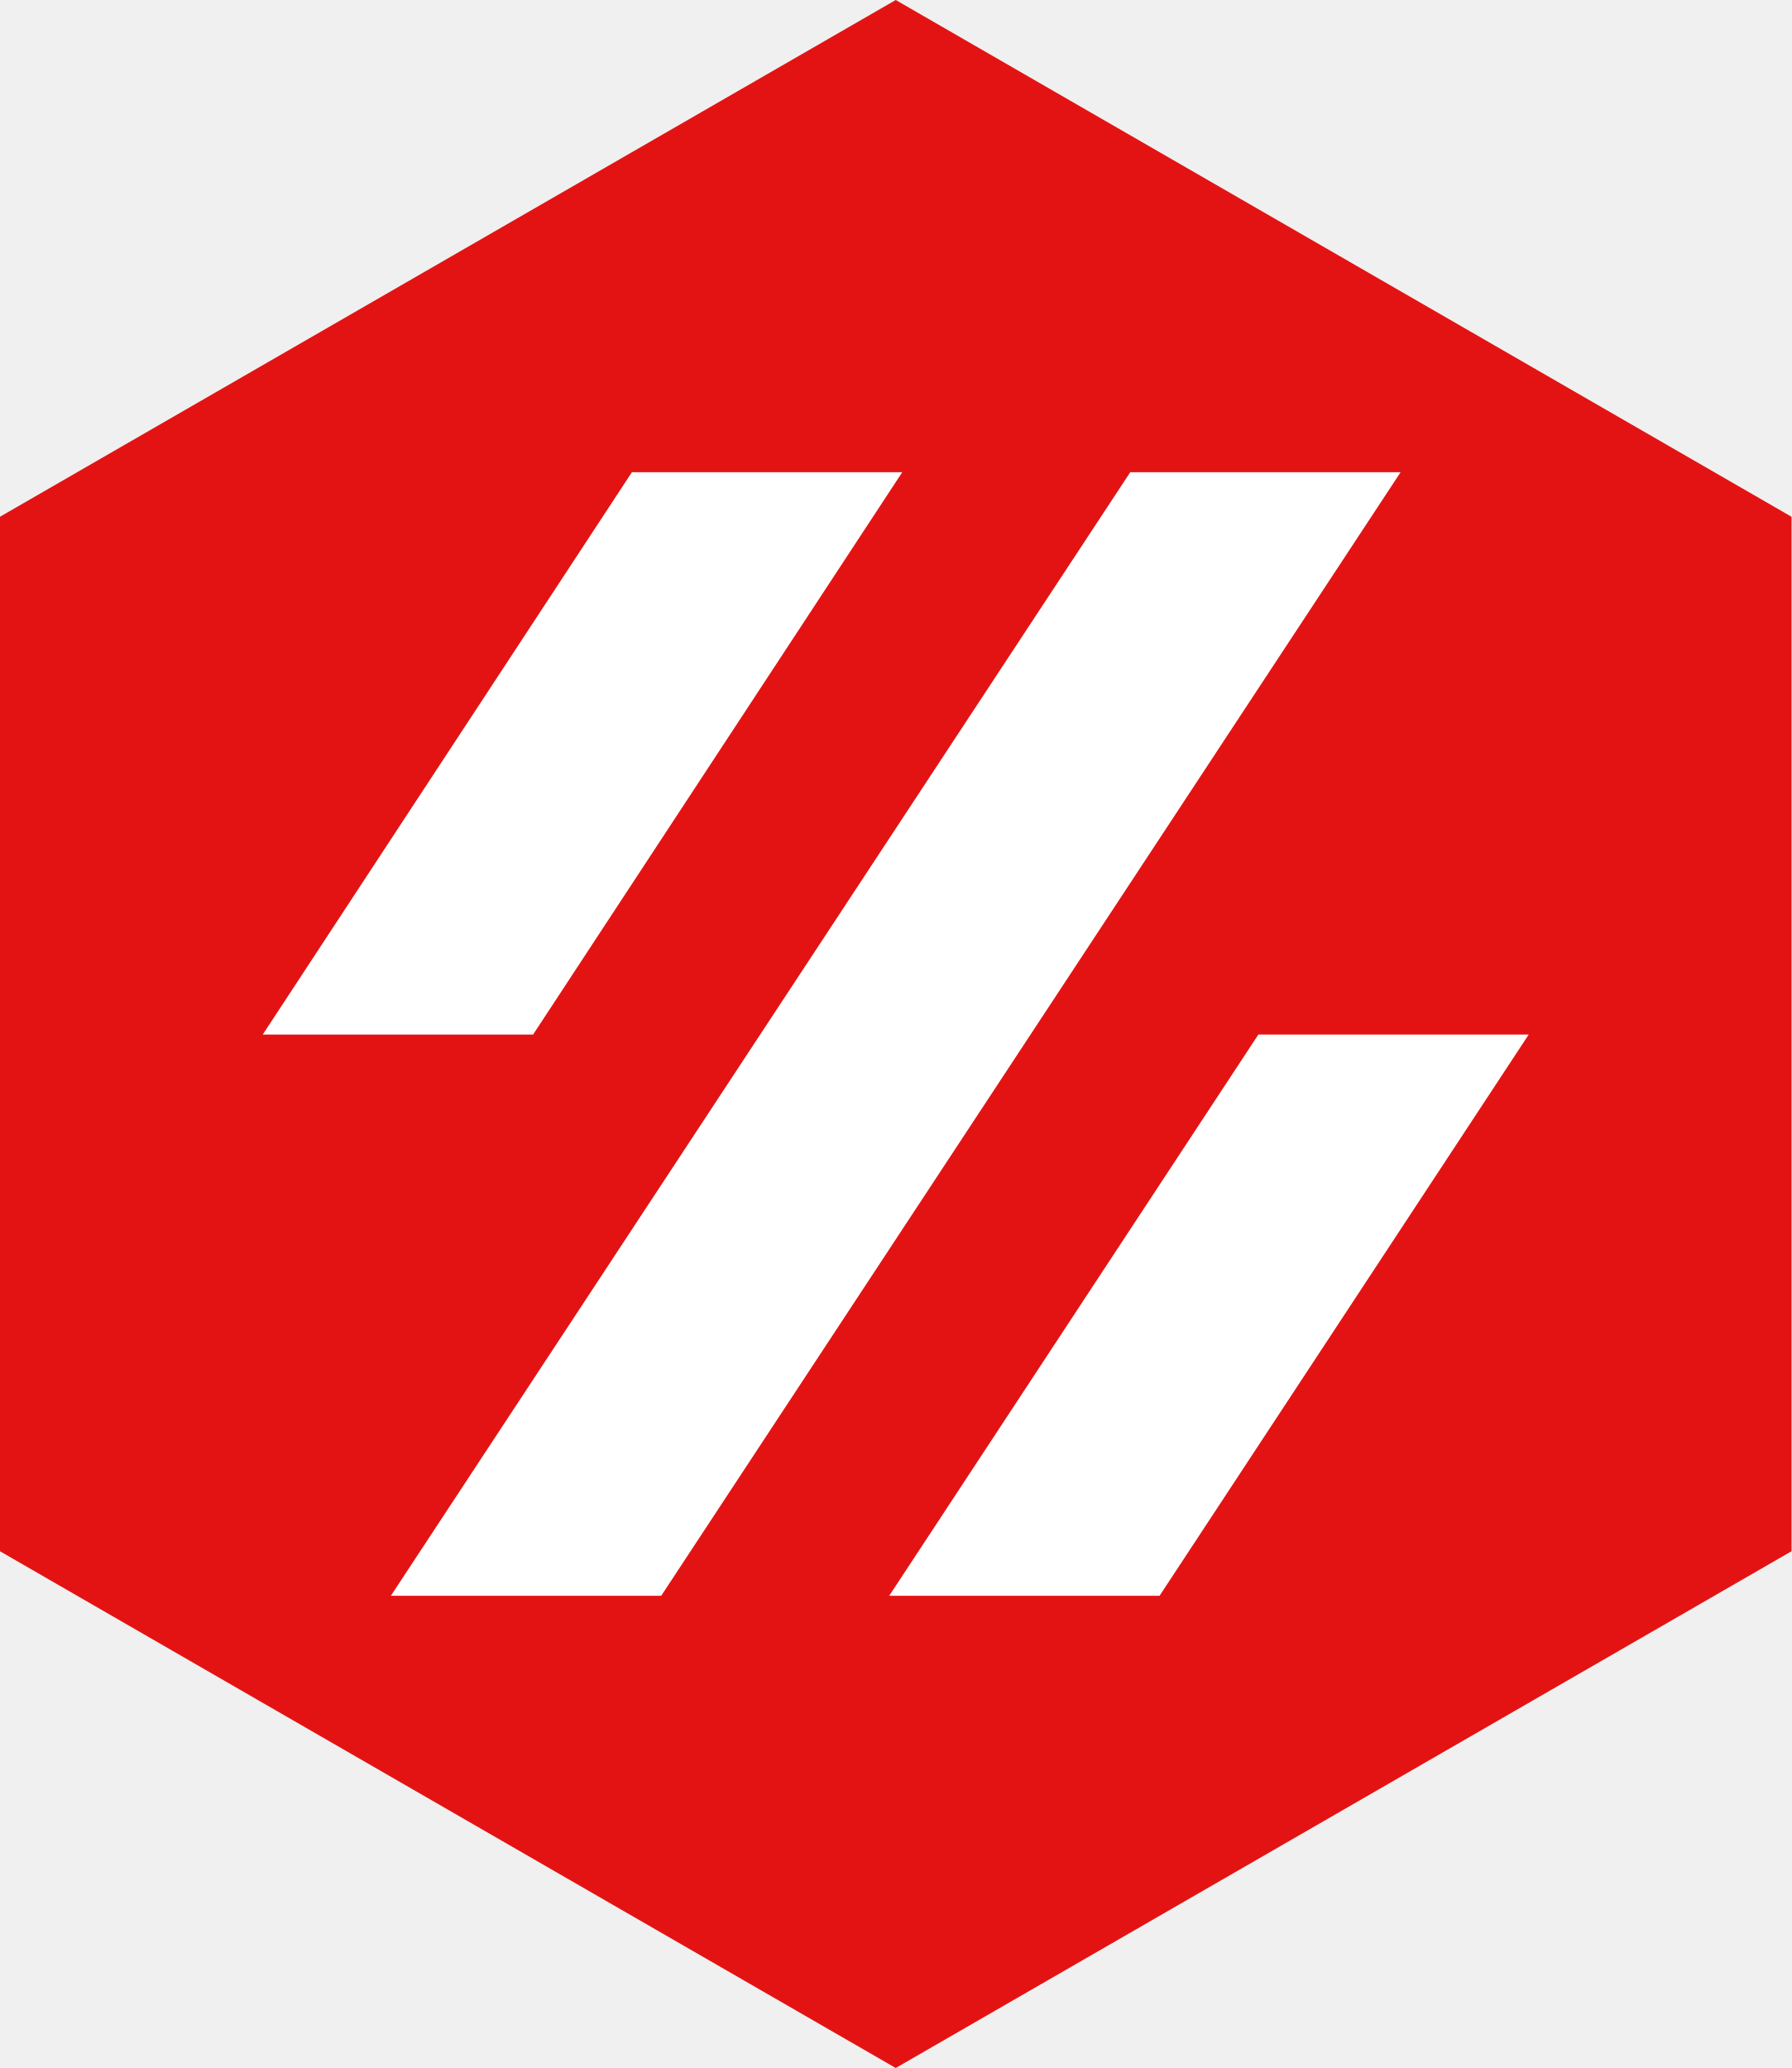
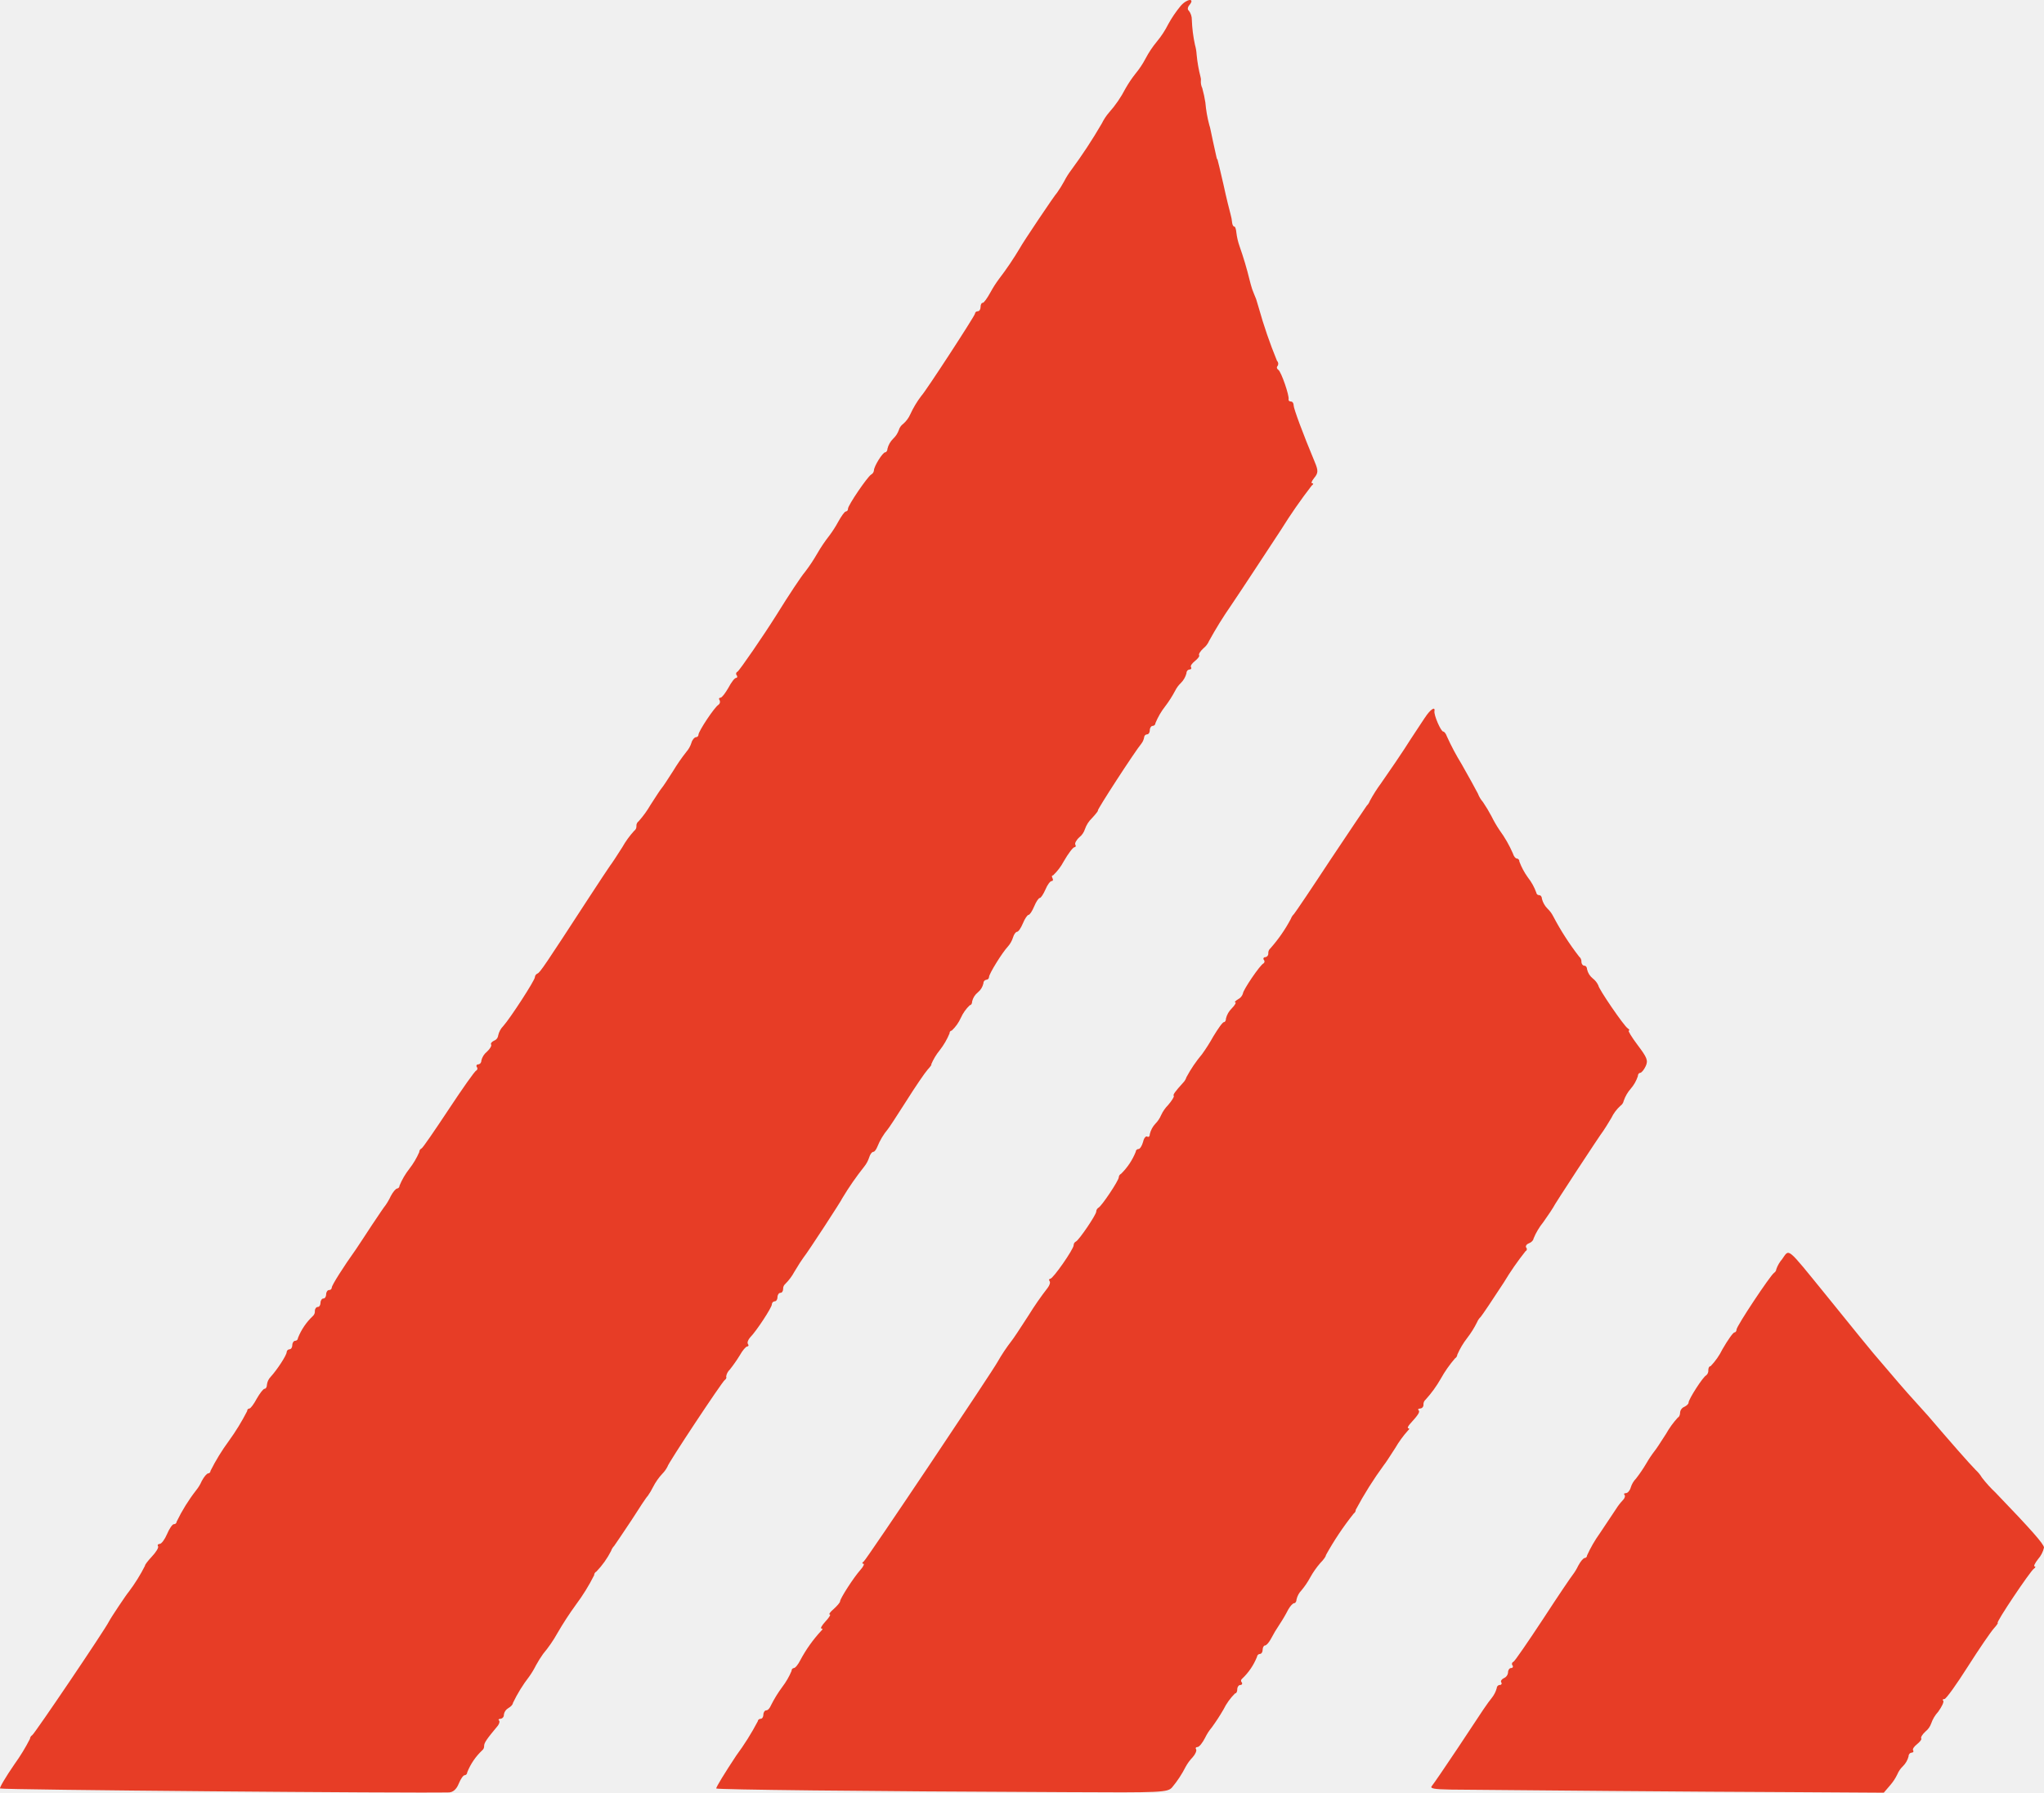
- <svg xmlns="http://www.w3.org/2000/svg" version="1.1" id="_x30_" x="0px" y="0px" viewBox="0 0 165 190.5" style="enable-background:new 0 0 165 190.5;" xml:space="preserve">
-   <style type="text/css">
- 	.st0{fill:#E41313;}
- 	.st1{fill:#FFFFFF;}
- </style>
-   <g id="LWPOLYLINE">
-     <polygon class="st0" points="82.5,0 0,47.6 0,142.9 82.5,190.5 165,142.9 165,47.6  " />
-   </g>
-   <g id="LWPOLYLINE_1_">
-     <polygon class="st1" points="58.2,43.5 83.1,43.5 49.1,95.3 24.2,95.3  " />
-   </g>
-   <g id="LWPOLYLINE_2_">
-     <polygon class="st1" points="36,147 104.1,43.5 129,43.5 60.9,147  " />
-   </g>
-   <g id="LWPOLYLINE_3_">
-     <polygon class="st1" points="106.8,147 81.9,147 115.9,95.3 140.8,95.3  " />
-   </g>
+ <svg xmlns="http://www.w3.org/2000/svg" id="Ebene_1" data-name="Ebene 1" viewBox="0 0 385.67 338.256">
+   <defs>
+     <style>.cls-1{fill:#e73d26;}</style>
+   </defs>
+   <path class="cls-1" d="M222.753,1.14a21.796,21.796,0,0,0-2.342,3.46,17.143,17.143,0,0,1-2.129,3.247,18.417,18.417,0,0,0-2.129,3.193,16.649,16.649,0,0,1-1.916,2.874,22.234,22.234,0,0,0-1.863,2.768,22.026,22.026,0,0,1-3.14,4.577,9.495,9.495,0,0,0-1.331,2.022,96.357,96.357,0,0,1-5.801,8.835,14.376,14.376,0,0,0-1.331,2.129,21.43,21.43,0,0,1-1.331,2.129c-.373.319-6.546,9.527-6.972,10.379a60.282,60.282,0,0,1-3.992,5.908,21.403,21.403,0,0,0-1.597,2.502c-.585,1.064-1.224,1.969-1.437,1.969-.266,0-.426.373-.426.798s-.213.798-.532.798a.525.525,0,0,0-.532.479c0,.373-9.421,14.849-10.112,15.488a18.323,18.323,0,0,0-2.076,3.46,5.166,5.166,0,0,1-1.331,1.81,2.223,2.223,0,0,0-.852,1.224,4.167,4.167,0,0,1-1.064,1.597,4.018,4.018,0,0,0-1.064,1.863c0,.373-.213.692-.426.692-.479,0-2.129,2.661-2.129,3.406a1.002,1.002,0,0,1-.532.798c-.745.479-4.364,5.801-4.364,6.44a.484.484,0,0,1-.426.532c-.213,0-.852.905-1.437,1.969a21.402,21.402,0,0,1-1.597,2.501,29.116,29.116,0,0,0-2.342,3.46,31.449,31.449,0,0,1-2.342,3.513c-.532.585-2.927,4.151-5.429,8.196-2.235,3.566-6.972,10.485-7.292,10.591a.42.42,0,0,0-.106.692c.16.266.053.479-.16.479-.266,0-.905.852-1.437,1.863-.585,1.011-1.224,1.863-1.49,1.863s-.373.213-.16.479a.682.682,0,0,1-.213.852c-.745.426-3.779,5.003-3.779,5.642a.477.477,0,0,1-.479.479c-.266,0-.692.479-.852,1.064a4.755,4.755,0,0,1-.958,1.703,35.786,35.786,0,0,0-2.501,3.619c-1.011,1.597-1.969,3.034-2.129,3.193s-1.118,1.597-2.129,3.193a19.028,19.028,0,0,1-2.235,3.087,1,1,0,0,0-.426.905,1,1,0,0,1-.426.905,16.641,16.641,0,0,0-2.235,3.087c-1.011,1.597-2.022,3.14-2.289,3.46-.213.266-2.129,3.193-4.258,6.44-8.037,12.348-8.995,13.785-9.474,13.944a.82.82,0,0,0-.479.692c0,.585-4.63,7.717-5.961,9.208a3.625,3.625,0,0,0-.958,1.756A1.201,1.201,0,0,1,93.208,196.363c-.426.213-.692.532-.532.745.106.213-.213.798-.798,1.331a3.073,3.073,0,0,0-1.064,1.703.654.654,0,0,1-.585.692.294.294,0,0,0-.266.479.448.448,0,0,1-.106.692c-.266.053-2.608,3.406-5.216,7.345s-4.897,7.292-5.109,7.345a.767.767,0,0,0-.426.692,14.782,14.782,0,0,1-1.863,3.14,13.436,13.436,0,0,0-1.863,3.193.526.526,0,0,1-.426.532c-.266,0-.798.639-1.224,1.437A11.092,11.092,0,0,1,72.717,227.445c-.16.16-1.277,1.81-2.555,3.726-1.224,1.916-2.608,3.939-2.981,4.524-2.395,3.353-4.577,6.813-4.577,7.238a.491.491,0,0,1-.532.479c-.266,0-.532.373-.532.798s-.213.798-.532.798c-.266,0-.532.373-.532.798s-.213.798-.532.798c-.266,0-.532.319-.532.745a1.154,1.154,0,0,1-.373.958,11.521,11.521,0,0,0-2.821,4.151.533.533,0,0,1-.532.532c-.266,0-.532.373-.532.798s-.213.798-.532.798a.572.572,0,0,0-.532.532c0,.585-1.81,3.353-3.034,4.684a2.559,2.559,0,0,0-.692,1.49c0,.426-.213.745-.426.745-.266,0-.905.852-1.49,1.863-.532,1.011-1.171,1.863-1.384,1.863a.435.435,0,0,0-.426.479,42.714,42.714,0,0,1-3.46,5.642,39.243,39.243,0,0,0-3.46,5.642.469.469,0,0,1-.426.479c-.266,0-.798.639-1.224,1.437a7.478,7.478,0,0,1-1.064,1.756,33.195,33.195,0,0,0-3.672,5.908.491.491,0,0,1-.532.479c-.266,0-.852.852-1.277,1.863s-1.064,1.863-1.384,1.863-.479.213-.319.426c.16.266-.373,1.118-1.171,1.969s-1.384,1.65-1.277,1.703a32.733,32.733,0,0,1-3.087,4.95c-.319.319-3.353,4.843-3.726,5.588-.745,1.543-14.104,21.289-14.477,21.449a.88.88,0,0,0-.426.692,36.48,36.48,0,0,1-2.927,4.79c-1.65,2.395-2.874,4.471-2.714,4.577.266.266,77.28.905,84.731.745.745-.053,1.384-.585,1.81-1.65.373-.905.852-1.597,1.118-1.597a.525.525,0,0,0,.479-.532,11.521,11.521,0,0,1,2.821-4.151.997.997,0,0,0,.373-.852c0-.585.479-1.277,2.608-3.832.266-.373.373-.798.213-.958-.213-.16-.053-.319.266-.319a.728.728,0,0,0,.639-.798,1.705,1.705,0,0,1,.852-1.224c.479-.266.852-.692.852-.958a27.788,27.788,0,0,1,3.087-5.003,15.998,15.998,0,0,0,1.277-2.129,21.423,21.423,0,0,1,1.331-2.129,25.061,25.061,0,0,0,2.714-3.939,62.01,62.01,0,0,1,3.46-5.322,37.116,37.116,0,0,0,3.46-5.588.767.767,0,0,1,.426-.692,16.214,16.214,0,0,0,2.768-3.885,2.495,2.495,0,0,1,.585-.958c.266-.373,1.756-2.555,3.3-4.897,1.49-2.342,2.821-4.364,3.034-4.524a12.563,12.563,0,0,0,1.011-1.703,11.023,11.023,0,0,1,1.756-2.502,5.325,5.325,0,0,0,.958-1.331c0-.479,10.272-15.967,10.804-16.34.266-.16.373-.479.266-.639a2.216,2.216,0,0,1,.692-1.331,27.643,27.643,0,0,0,1.863-2.661c.532-.958,1.171-1.703,1.437-1.703.213,0,.319-.213.106-.479-.16-.266.053-.798.426-1.224,1.171-1.171,4.098-5.642,4.098-6.227a.583.583,0,0,1,.532-.585c.319,0,.532-.373.532-.798s.266-.798.532-.798c.319,0,.532-.319.532-.745a1.169,1.169,0,0,1,.426-.958,9.886,9.886,0,0,0,1.703-2.289c.692-1.171,1.49-2.395,1.703-2.661.798-.958,7.345-11.017,7.345-11.23a55.397,55.397,0,0,1,4.098-5.908,5.547,5.547,0,0,0,.958-1.756c.16-.585.532-1.064.798-1.064.213,0,.532-.426.745-.958a12.32,12.32,0,0,1,1.969-3.3c.16-.16,1.703-2.502,3.46-5.269,1.703-2.714,3.566-5.429,4.045-5.961.532-.585.852-1.011.692-1.011a10.802,10.802,0,0,1,1.597-2.661,13.437,13.437,0,0,0,1.863-3.193.484.484,0,0,1,.426-.532,7.537,7.537,0,0,0,1.703-2.395,7.537,7.537,0,0,1,1.703-2.395c.266,0,.426-.319.426-.692a3.073,3.073,0,0,1,1.064-1.703,3.073,3.073,0,0,0,1.064-1.703.656.656,0,0,1,.532-.692.533.533,0,0,0,.532-.532c0-.585,2.502-4.63,3.566-5.748a4.755,4.755,0,0,0,.958-1.703c.16-.585.532-1.064.745-1.064.266,0,.745-.692,1.118-1.597s.852-1.597,1.064-1.597.692-.692,1.064-1.597.852-1.597,1.064-1.597.692-.745,1.064-1.597c.373-.905.905-1.597,1.171-1.597s.319-.266.16-.532c-.16-.319-.16-.532.106-.532a10.326,10.326,0,0,0,2.022-2.661c.852-1.49,1.756-2.661,2.022-2.661.213,0,.319-.213.16-.479-.16-.213.16-.852.745-1.384a3.185,3.185,0,0,0,1.064-1.543,5.242,5.242,0,0,1,1.331-2.076c.745-.798,1.224-1.437,1.118-1.437-.266,0,7.025-11.23,8.196-12.614a2.688,2.688,0,0,0,.532-1.224.572.572,0,0,1,.532-.532c.319,0,.532-.373.532-.798s.266-.798.532-.798a.533.533,0,0,0,.532-.532,13.437,13.437,0,0,1,1.863-3.193,21.076,21.076,0,0,0,1.863-2.927,5.25,5.25,0,0,1,1.064-1.437A4.018,4.018,0,0,0,223.871,127.013a.654.654,0,0,1,.585-.692c.266,0,.426-.213.266-.426-.16-.266.213-.745.745-1.171s.905-.905.798-1.064c-.16-.213.213-.798.798-1.331a3.571,3.571,0,0,0,1.064-1.384,75.099,75.099,0,0,1,4.151-6.706c2.342-3.46,6.546-9.9,9.421-14.264a100.189,100.189,0,0,1,5.801-8.356c.319-.213.373-.426.106-.426s-.106-.426.319-.958c.798-.958.852-1.384.16-3.034-2.289-5.482-3.992-10.112-3.992-10.698,0-.426-.213-.745-.532-.745-.266,0-.479-.16-.426-.426.16-.692-1.384-5.163-1.916-5.535-.319-.213-.373-.532-.16-.745a.746.746,0,0,0-.106-.958,90.736,90.736,0,0,1-3.46-10.059c-.106-.373-.319-1.064-.479-1.597-.213-.479-.532-1.331-.745-1.863-.16-.479-.373-1.277-.479-1.703a66.188,66.188,0,0,0-1.916-6.44,12.031,12.031,0,0,1-.585-2.501c-.053-.639-.213-1.171-.373-1.171-.213,0-.373-.319-.426-.692a9.149,9.149,0,0,0-.319-1.703c-.16-.585-.798-3.087-1.331-5.588-.585-2.501-1.064-4.577-1.118-4.684-.106-.053-.16-.266-.213-.532-.266-1.064-1.011-4.684-1.118-5.163a5.43,5.43,0,0,0-.213-.798,24.451,24.451,0,0,1-.745-4.258,22.47,22.47,0,0,0-.585-2.714,2.785,2.785,0,0,1-.266-1.331,1.641,1.641,0,0,0-.053-.745,26.983,26.983,0,0,1-.745-4.258,8.485,8.485,0,0,0-.319-1.863,26.652,26.652,0,0,1-.585-4.684,2.777,2.777,0,0,0-.585-1.756c-.266-.16-.213-.639.106-1.011,1.171-1.384-.426-1.277-1.65.16Zm46.091,134.282c-.585.905-1.437,2.182-1.863,2.821s-1.331,2.022-1.969,3.034c-1.49,2.235-1.756,2.661-4.418,6.493a28.327,28.327,0,0,0-2.129,3.353,2.419,2.419,0,0,1-.585.905c-.266.373-3.353,4.95-6.866,10.219-3.46,5.269-6.546,9.846-6.866,10.219a2.419,2.419,0,0,0-.585.905,28.505,28.505,0,0,1-3.832,5.535,1.169,1.169,0,0,0-.426.958.674.674,0,0,1-.585.745.294.294,0,0,0-.266.479.445.445,0,0,1-.053.692c-.639.266-3.885,5.056-3.885,5.695a1.805,1.805,0,0,1-.905,1.064c-.532.319-.745.585-.532.585s-.053.532-.692,1.171a4.018,4.018,0,0,0-1.064,1.863c0,.373-.16.692-.373.692-.266,0-1.118,1.224-2.022,2.714a33.25,33.25,0,0,1-2.129,3.353,25.441,25.441,0,0,0-2.927,4.311,2.629,2.629,0,0,1-.639,1.064c-1.543,1.703-1.969,2.289-1.756,2.502.106.106-.373.905-1.064,1.703a6.695,6.695,0,0,0-1.331,1.916,5.149,5.149,0,0,1-1.064,1.597,4.25,4.25,0,0,0-1.064,1.969c0,.426-.213.639-.479.479s-.639.266-.798,1.011c-.213.745-.585,1.331-.852,1.331a.533.533,0,0,0-.532.532,12.09,12.09,0,0,1-2.768,4.151.751.751,0,0,0-.426.639c0,.639-3.3,5.535-3.832,5.748a.896.896,0,0,0-.426.745c0,.585-3.247,5.376-3.832,5.642a.767.767,0,0,0-.426.692c0,.745-3.885,6.334-4.418,6.334-.213,0-.319.213-.106.479.16.266-.053.798-.373,1.224a59.257,59.257,0,0,0-3.619,5.216c-1.597,2.502-3.034,4.63-3.193,4.79a34.534,34.534,0,0,0-2.661,3.992c-.798,1.543-24.749,37.309-25.228,37.629-.319.213-.373.426-.106.426s.053.532-.532,1.171c-1.277,1.437-3.779,5.322-3.832,5.908,0,.266-.585.905-1.224,1.49-.639.532-.958,1.011-.745,1.011.266,0-.106.585-.798,1.331s-1.011,1.331-.745,1.331.213.213-.053.426a26.268,26.268,0,0,0-3.939,5.535c-.426.852-.958,1.49-1.224,1.49a.487.487,0,0,0-.426.532,13.824,13.824,0,0,1-1.756,3.034,23.354,23.354,0,0,0-2.129,3.46c-.213.532-.585.958-.905.958-.266,0-.532.373-.532.798s-.213.798-.532.798a.525.525,0,0,0-.532.479,49.954,49.954,0,0,1-4.045,6.44c-2.182,3.3-3.885,6.067-3.779,6.227.266.213,26.665.532,66.05.692,18.043.106,19.107.053,19.959-.905a20.298,20.298,0,0,0,2.555-3.885,8.623,8.623,0,0,1,1.331-1.81c.479-.532.798-1.224.639-1.49-.16-.213-.053-.426.266-.426s.958-.798,1.437-1.756a9.506,9.506,0,0,1,1.277-1.969,37.133,37.133,0,0,0,2.182-3.353,11.424,11.424,0,0,1,2.182-3.034c.266,0,.426-.373.426-.798s.266-.798.585-.798a.294.294,0,0,0,.266-.479.445.445,0,0,1,.053-.692,11.521,11.521,0,0,0,2.821-4.151.572.572,0,0,1,.532-.532c.319,0,.532-.373.532-.798s.213-.798.426-.798c.266,0,.745-.532,1.118-1.224a28.807,28.807,0,0,1,1.65-2.768,28.993,28.993,0,0,0,1.65-2.821c.373-.639.852-1.171,1.118-1.171.213,0,.426-.319.426-.692a3.624,3.624,0,0,1,.958-1.756,15.067,15.067,0,0,0,1.65-2.448,15.857,15.857,0,0,1,1.863-2.661c.639-.639,1.118-1.331,1.064-1.49a56.451,56.451,0,0,1,5.269-7.877.831.831,0,0,0,.373-.692,70.498,70.498,0,0,1,5.322-8.463c.16-.16,1.118-1.597,2.129-3.193a20.243,20.243,0,0,1,2.395-3.3c.266-.213.319-.426.106-.426-.266,0-.106-.373.266-.798,1.65-1.81,1.916-2.289,1.65-2.608-.213-.16-.053-.319.266-.319a.677.677,0,0,0,.639-.745,1.169,1.169,0,0,1,.426-.958,22.265,22.265,0,0,0,2.821-3.885,22.906,22.906,0,0,1,2.714-3.885.879.879,0,0,0,.426-.692,14.782,14.782,0,0,1,1.863-3.14,17.55,17.55,0,0,0,1.863-2.98,2.997,2.997,0,0,1,.692-1.011c.319-.373,2.289-3.3,4.364-6.493a54.519,54.519,0,0,1,4.098-5.908.42.42,0,0,0,.106-.692c-.16-.266.106-.639.532-.798.479-.16.852-.585.852-.852a12.501,12.501,0,0,1,1.863-3.14c1.011-1.437,1.863-2.714,1.863-2.768,0-.213,8.835-13.678,9.474-14.477.213-.319.905-1.384,1.49-2.395a7.563,7.563,0,0,1,1.703-2.289,1.542,1.542,0,0,0,.639-.958,6.8,6.8,0,0,1,1.331-2.289,6.866,6.866,0,0,0,1.331-2.342c0-.373.213-.639.426-.639.266,0,.745-.585,1.064-1.277.479-1.064.266-1.597-1.543-3.992-1.118-1.49-1.863-2.714-1.65-2.714s.106-.213-.213-.426c-.692-.426-5.535-7.504-5.535-8.09a3.537,3.537,0,0,0-1.064-1.331,3.073,3.073,0,0,1-1.064-1.703c0-.373-.213-.692-.532-.692-.266,0-.532-.319-.532-.745a1.169,1.169,0,0,0-.426-.958,51.527,51.527,0,0,1-4.897-7.611,5.25,5.25,0,0,0-1.064-1.437,4.018,4.018,0,0,1-1.064-1.863c0-.373-.213-.692-.532-.692a.525.525,0,0,1-.532-.479,10.197,10.197,0,0,0-1.597-2.874,12.866,12.866,0,0,1-1.597-2.981.542.542,0,0,0-.479-.585c-.266,0-.585-.426-.745-.958a22.843,22.843,0,0,0-2.502-4.364,22.442,22.442,0,0,1-1.543-2.661,28.819,28.819,0,0,0-1.597-2.661,5.271,5.271,0,0,1-.958-1.597c-.373-.745-1.756-3.247-3.087-5.588a46.101,46.101,0,0,1-2.768-5.216c-.16-.479-.479-.905-.692-.905-.426,0-1.81-3.14-1.65-3.885.16-.958-.852-.213-1.81,1.277Zm67.434,102.135a5.969,5.969,0,0,0-1.118,1.916.906.906,0,0,1-.426.692c-.745.532-7.079,10.059-7.079,10.698,0,.266-.16.532-.373.532-.266,0-1.277,1.437-2.289,3.193a12.516,12.516,0,0,1-2.235,3.193c-.266,0-.426.319-.426.745a1.154,1.154,0,0,1-.373.958c-.585.213-3.353,4.524-3.353,5.163,0,.266-.373.585-.798.798a1.273,1.273,0,0,0-.798,1.064c0,.426-.16.852-.426.958a16.64,16.64,0,0,0-2.235,3.087c-1.011,1.597-1.969,3.034-2.129,3.193a21.363,21.363,0,0,0-1.597,2.395,26.628,26.628,0,0,1-1.916,2.821,4.152,4.152,0,0,0-1.011,1.703c-.16.585-.585,1.064-.905,1.064s-.479.16-.266.319c.16.213.053.639-.319,1.011a10.396,10.396,0,0,0-1.277,1.65c-.373.585-1.756,2.661-3.087,4.63a24.664,24.664,0,0,0-2.395,4.151.469.469,0,0,1-.426.479c-.266,0-.798.639-1.224,1.437a9.998,9.998,0,0,1-1.064,1.756c-.16.16-2.661,3.832-5.535,8.25-2.874,4.364-5.429,8.09-5.642,8.143a.428.428,0,0,0-.16.692.294.294,0,0,1-.266.479c-.319,0-.585.373-.585.798a1.282,1.282,0,0,1-.798,1.118c-.426.213-.639.532-.479.798a.294.294,0,0,1-.266.479.591.591,0,0,0-.585.585,5.05,5.05,0,0,1-.905,1.81c-1.118,1.437-1.118,1.437-6.493,9.58-2.342,3.513-4.524,6.706-4.843,7.079-.426.479.319.639,3.566.692,10.538.106,47.954.426,63.974.479l17.723.106,1.277-1.49a9.02,9.02,0,0,0,1.277-1.969,4.566,4.566,0,0,1,1.064-1.543,4.018,4.018,0,0,0,1.064-1.863.654.654,0,0,1,.585-.692c.266,0,.426-.213.266-.426-.16-.266.213-.745.745-1.171s.905-.905.798-1.064c-.16-.213.213-.798.798-1.331a3.361,3.361,0,0,0,1.064-1.49,6.261,6.261,0,0,1,1.331-2.235c.692-.958,1.118-1.863.958-2.076-.213-.16-.106-.319.213-.319s2.289-2.768,4.418-6.121,4.364-6.6,4.897-7.185.852-1.064.745-1.064c-.426,0,6.121-9.74,6.813-10.219.319-.213.373-.426.16-.426-.266,0,.053-.639.639-1.384a4.924,4.924,0,0,0,1.118-2.182c0-.639-2.395-3.353-9.154-10.379a23.969,23.969,0,0,1-2.555-2.821,6.458,6.458,0,0,0-1.171-1.437c-1.171-1.171-4.897-5.429-8.995-10.219-1.011-1.118-2.289-2.555-2.874-3.193-.852-.905-3.619-4.098-7.451-8.622-.798-.958-3.3-3.992-9.048-11.124-7.451-9.154-6.759-8.569-8.143-6.653Z" />
</svg>
